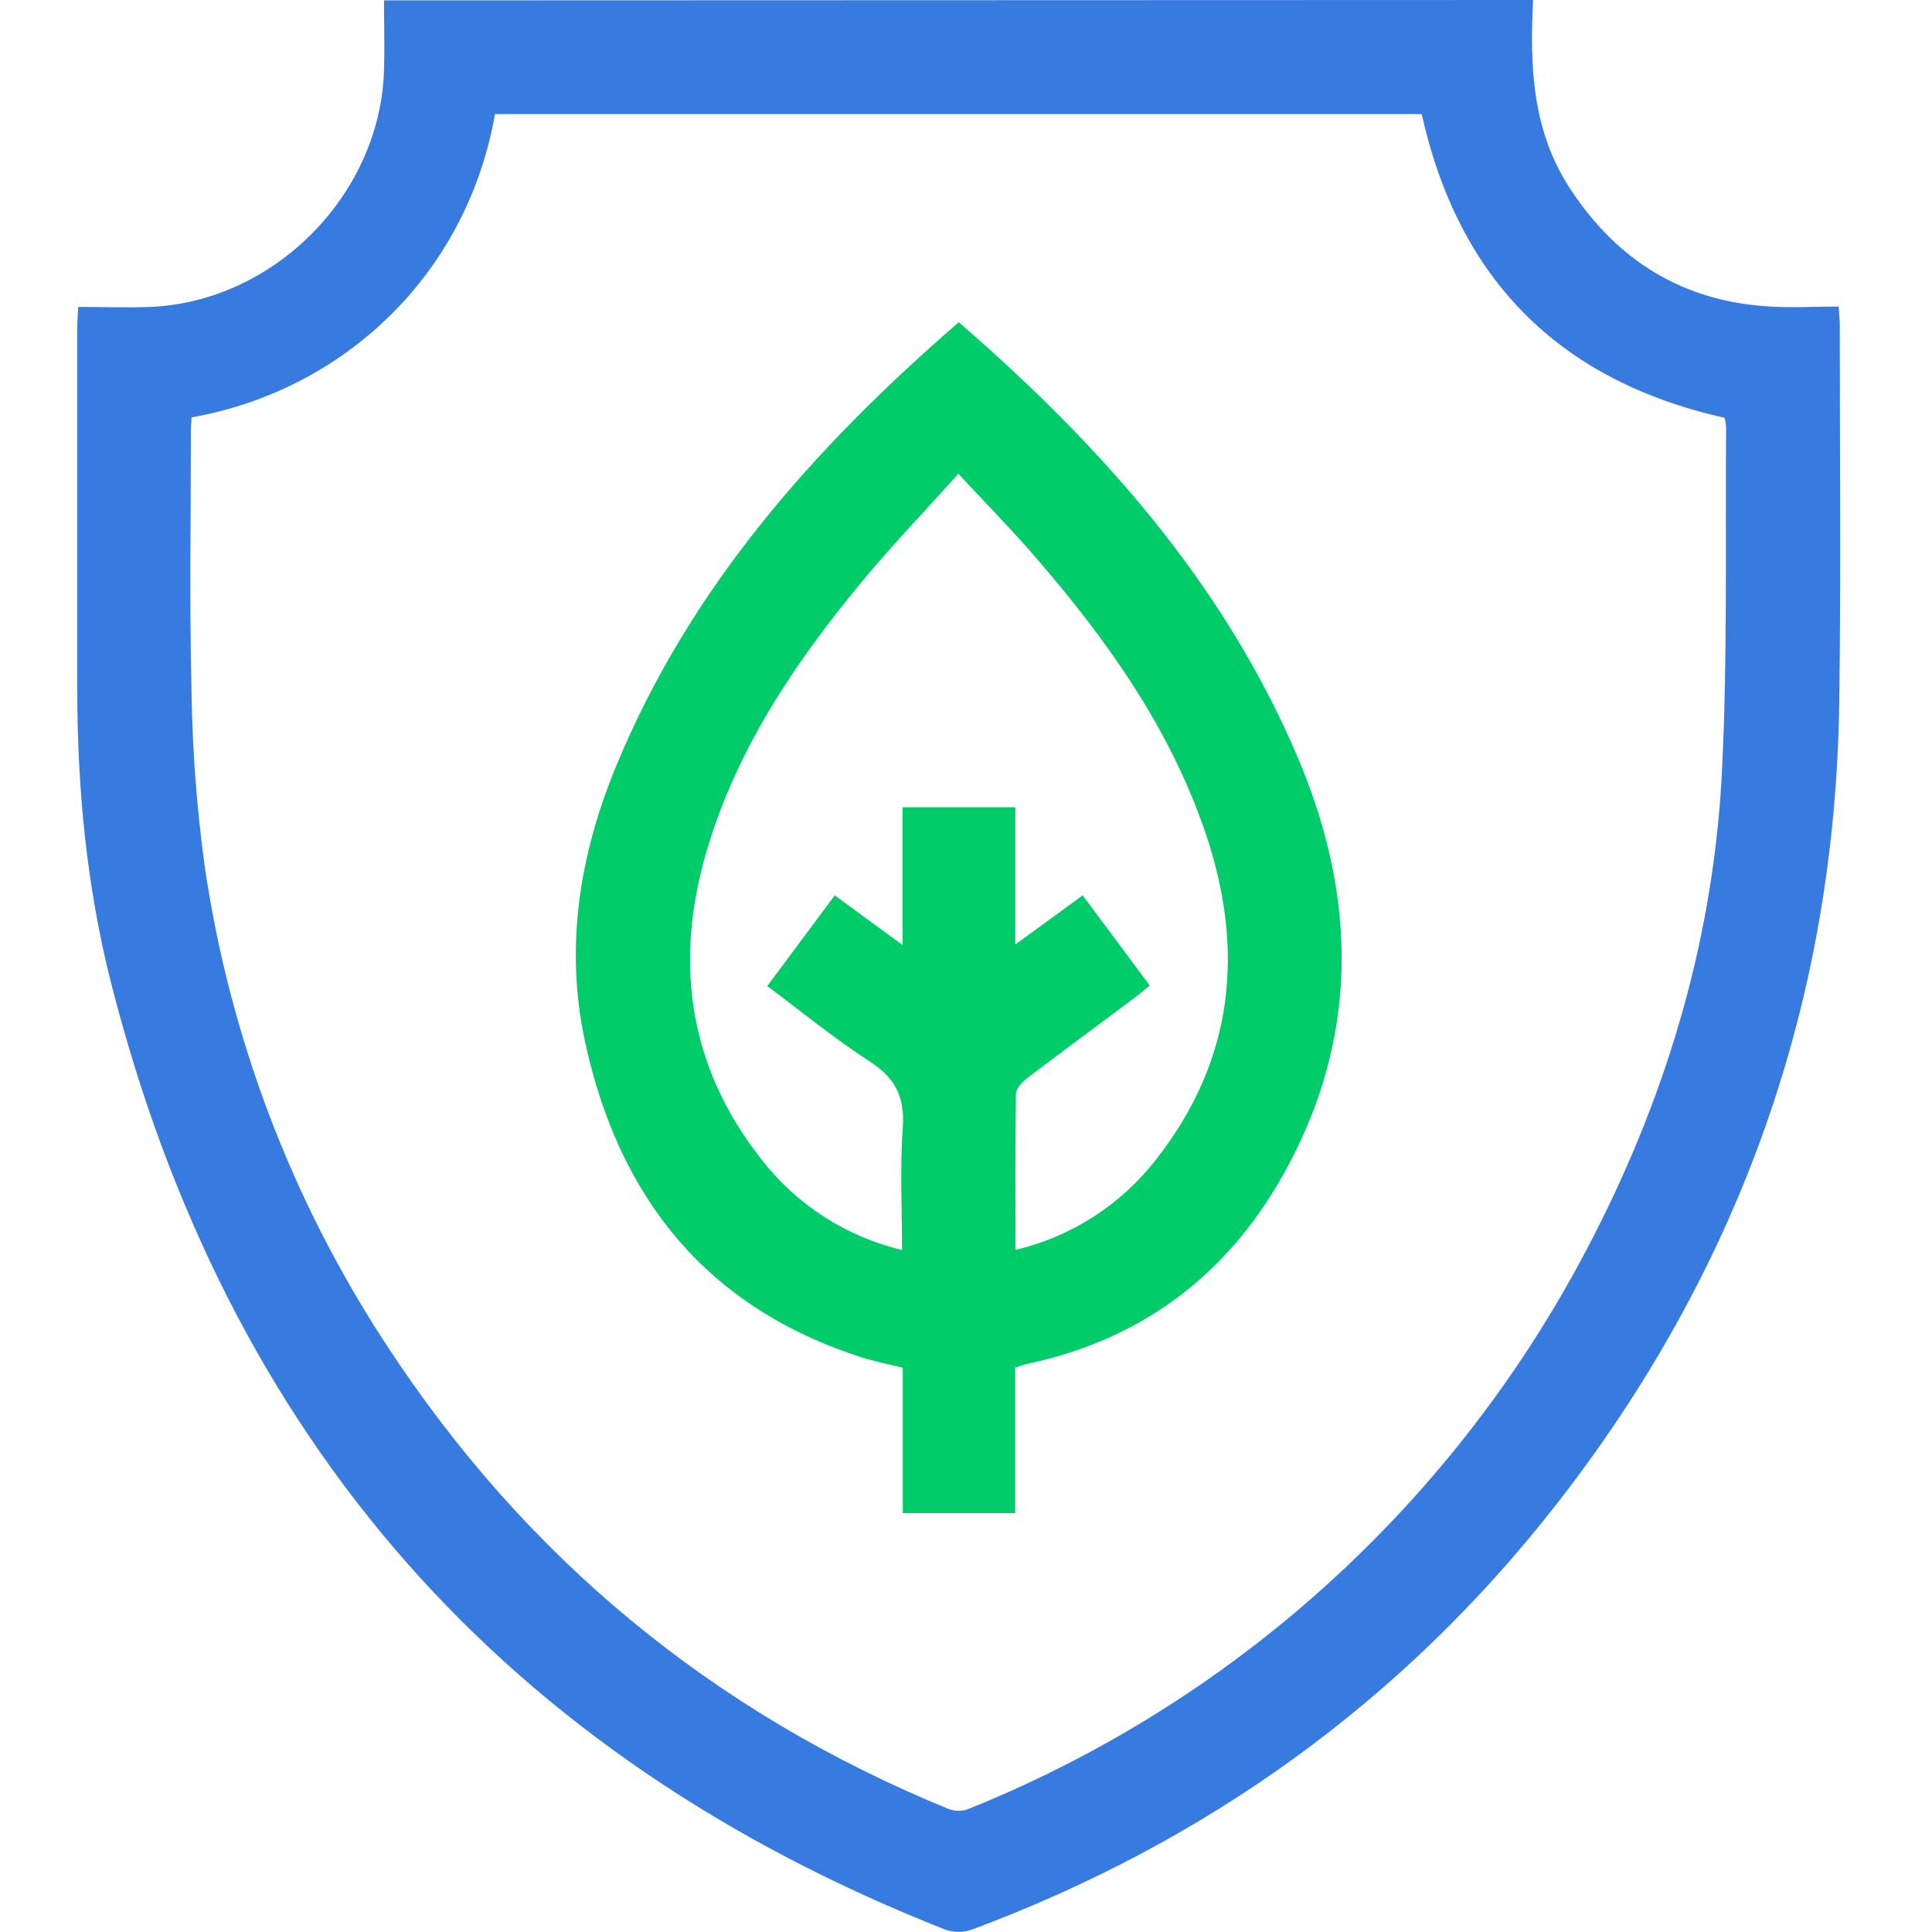
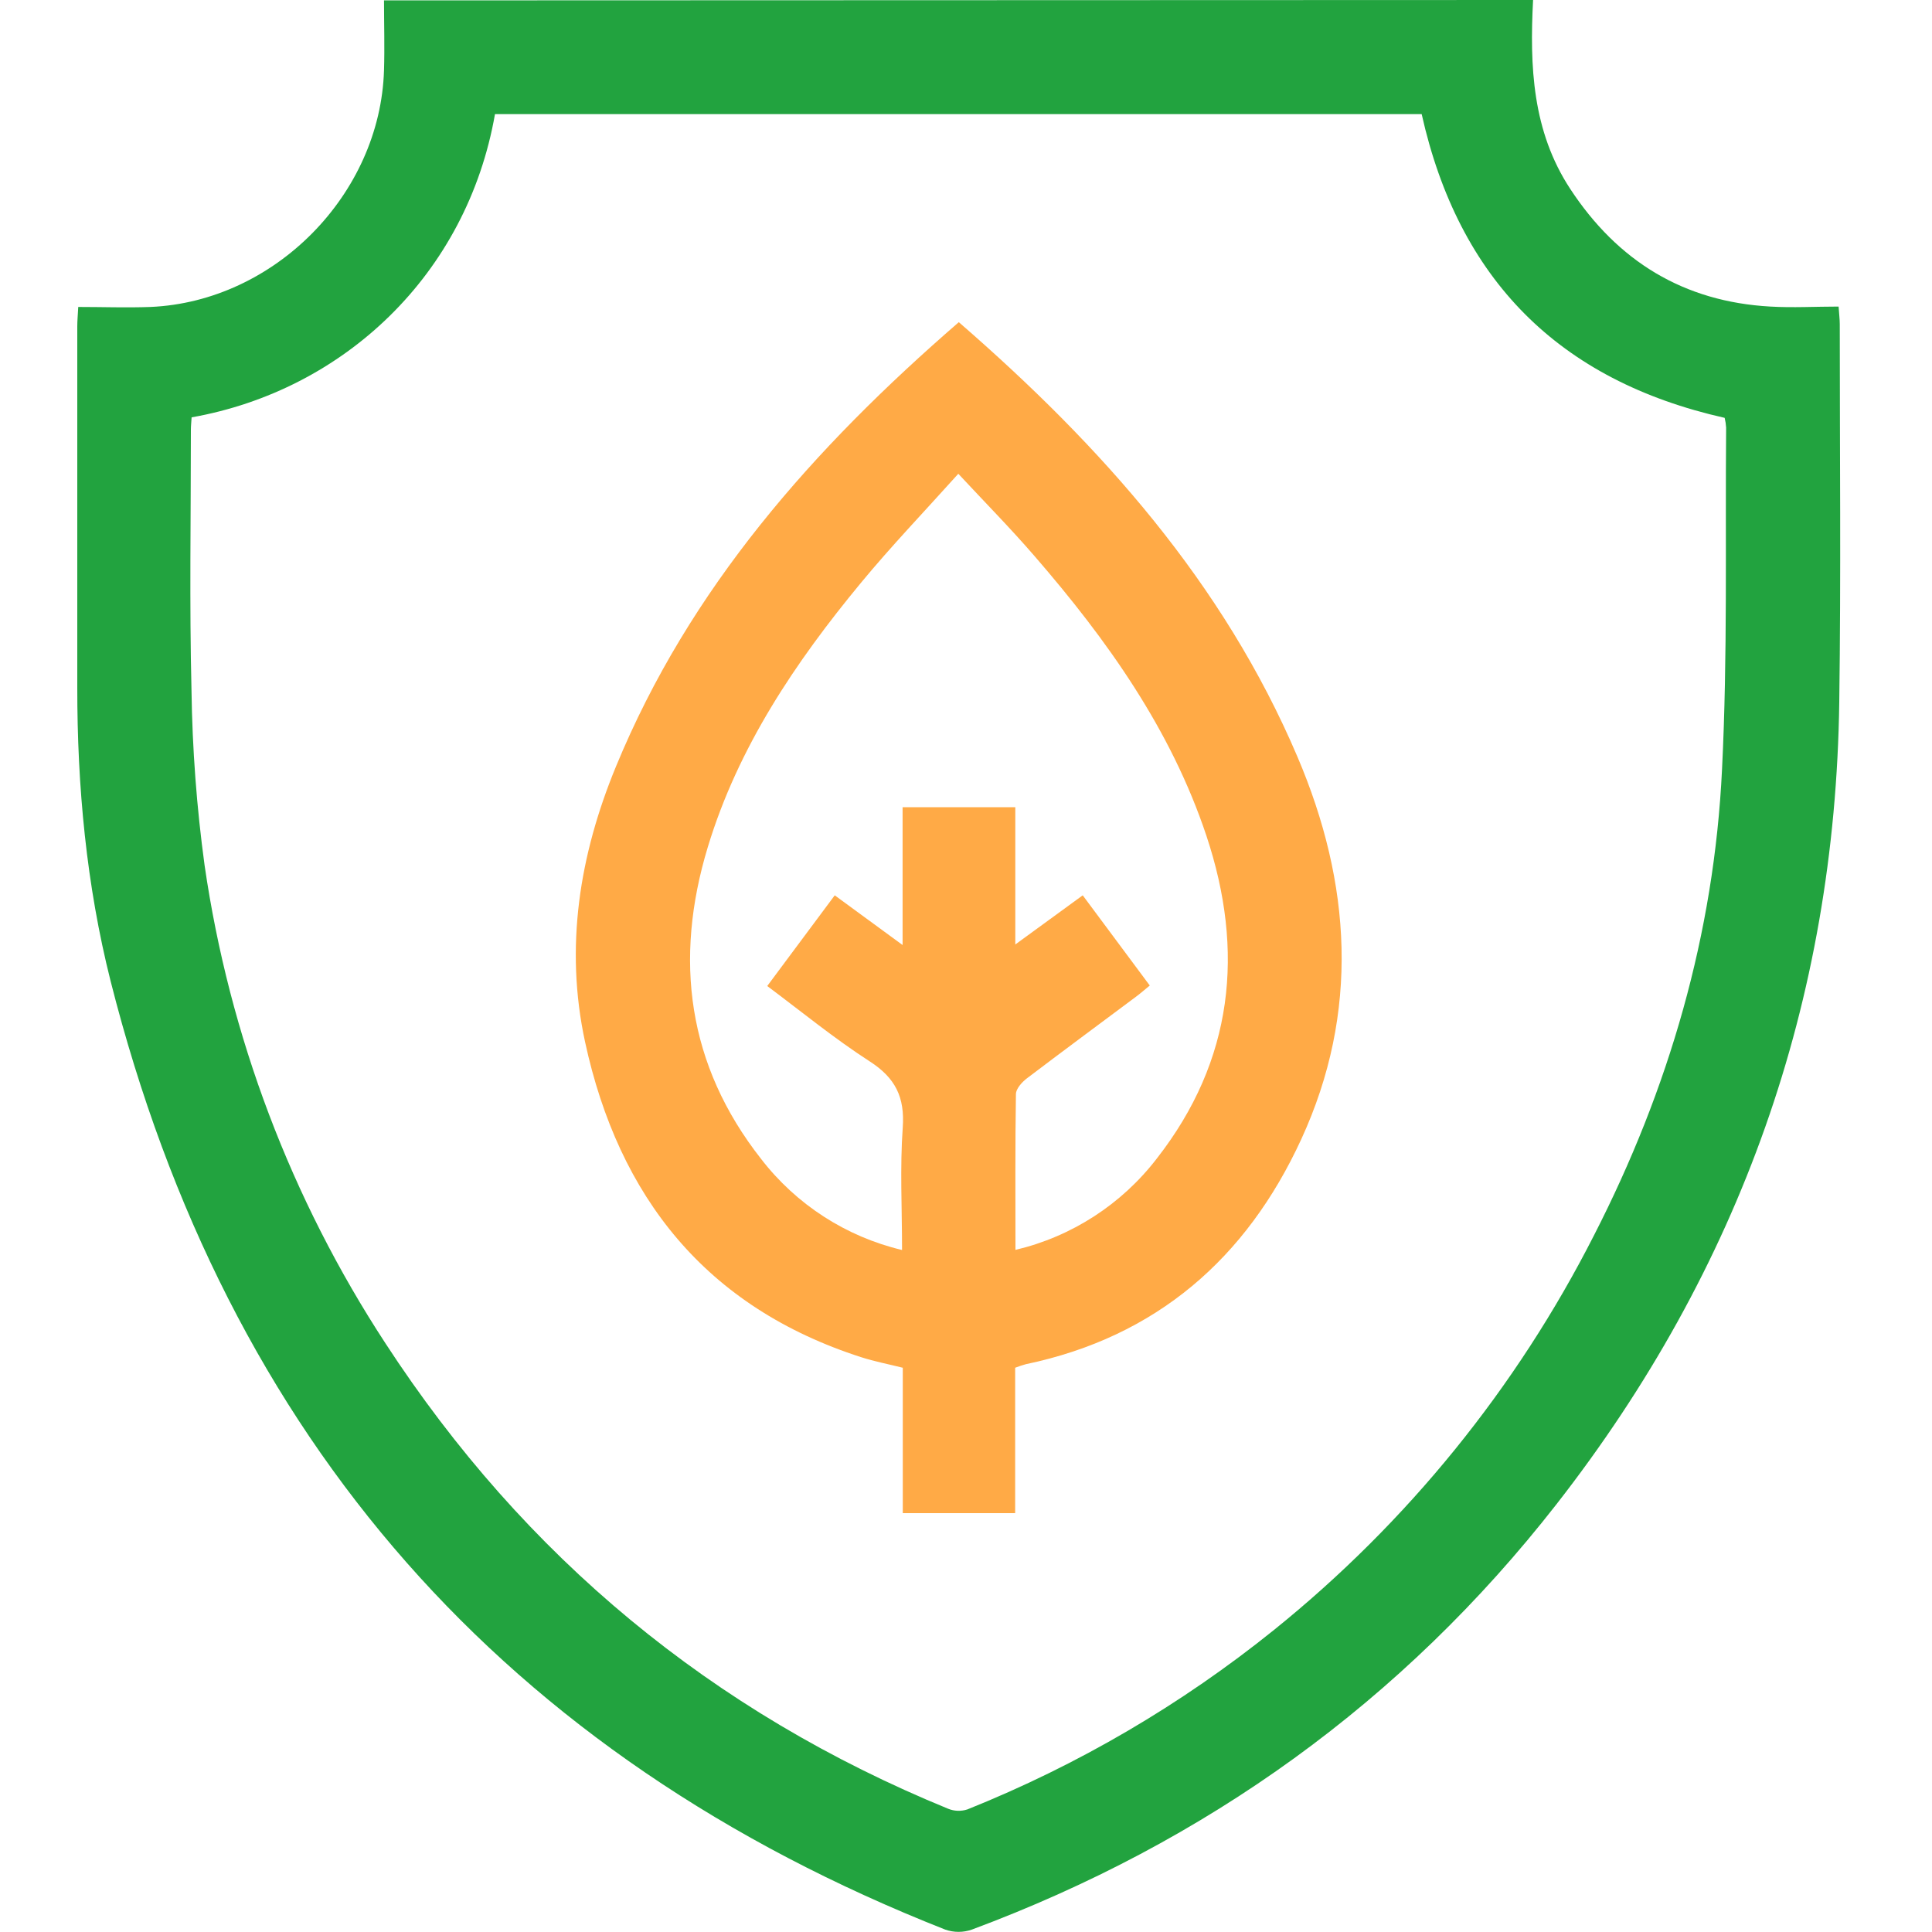
- <svg xmlns="http://www.w3.org/2000/svg" width="30" height="30" viewBox="0 0 30 30" fill="none">
-   <path d="M23.806 0C23.752 1.027 23.792 2.036 24.384 2.935C25.119 4.055 26.144 4.685 27.49 4.76C27.838 4.781 28.189 4.76 28.55 4.76C28.558 4.882 28.568 4.958 28.568 5.034C28.568 6.99 28.587 8.947 28.56 10.903C28.496 15.544 27.023 19.7 24.169 23.358C21.777 26.422 18.731 28.606 15.091 29.963C14.957 30.01 14.811 30.01 14.678 29.963C7.842 27.269 3.522 22.359 1.717 15.233C1.341 13.74 1.198 12.211 1.2 10.671C1.2 8.803 1.2 6.935 1.2 5.067C1.2 4.982 1.208 4.896 1.215 4.766C1.598 4.766 1.968 4.78 2.337 4.766C4.264 4.682 5.905 3.018 5.963 1.091C5.974 0.73 5.963 0.368 5.963 0.006L23.806 0ZM2.975 6.481C2.971 6.556 2.964 6.615 2.964 6.673C2.964 8.023 2.941 9.373 2.974 10.721C2.986 11.63 3.054 12.537 3.177 13.438C3.562 16.086 4.52 18.618 5.984 20.858C8.146 24.176 11.058 26.585 14.721 28.086C14.817 28.125 14.924 28.129 15.022 28.096C16.739 27.408 18.344 26.468 19.784 25.308C21.854 23.64 23.546 21.552 24.751 19.183C25.914 16.913 26.618 14.498 26.74 11.946C26.827 10.18 26.788 8.409 26.803 6.639C26.8 6.588 26.793 6.538 26.78 6.488C24.203 5.909 22.65 4.338 22.076 1.772H7.686C7.25 4.258 5.345 6.061 2.975 6.481Z" fill="#377BE1" />
-   <path d="M14.888 5.003C17.106 6.928 18.998 9.054 20.147 11.751C20.984 13.715 21.115 15.715 20.206 17.691C19.355 19.538 17.958 20.759 15.928 21.183C15.872 21.199 15.817 21.217 15.764 21.238V23.496H14.018V21.238C13.787 21.18 13.577 21.14 13.374 21.075C10.966 20.301 9.607 18.592 9.085 16.178C8.767 14.708 8.998 13.276 9.565 11.902C10.707 9.131 12.63 6.959 14.888 5.003ZM15.768 19.408C16.642 19.202 17.417 18.7 17.964 17.988C19.152 16.466 19.331 14.772 18.733 12.976C18.182 11.325 17.191 9.936 16.065 8.636C15.697 8.21 15.301 7.808 14.881 7.357C14.354 7.944 13.841 8.479 13.37 9.048C12.35 10.282 11.461 11.601 10.991 13.153C10.46 14.901 10.674 16.54 11.819 17.997C12.365 18.704 13.137 19.203 14.007 19.41C14.007 18.757 13.973 18.13 14.018 17.508C14.052 17.036 13.903 16.738 13.504 16.481C12.959 16.129 12.451 15.713 11.914 15.311L12.962 13.903L14.015 14.674V12.535H15.766V14.666L16.812 13.903L17.854 15.303C17.767 15.374 17.703 15.43 17.634 15.482C17.07 15.902 16.505 16.32 15.944 16.746C15.869 16.804 15.776 16.905 15.775 16.988C15.763 17.785 15.768 18.584 15.768 19.408Z" fill="#00CD69" />
+ <svg xmlns="http://www.w3.org/2000/svg" width="50" height="50" viewBox="0 0 50 50" fill="none">
+   <path d="M39.676 0C39.587 1.712 39.654 3.393 40.639 4.891C41.865 6.759 43.573 7.809 45.817 7.934C46.398 7.968 46.982 7.934 47.583 7.934C47.596 8.136 47.613 8.263 47.613 8.389C47.613 11.65 47.645 14.911 47.6 18.172C47.494 25.907 45.038 32.834 40.282 38.929C36.295 44.038 31.218 47.677 25.151 49.938C24.928 50.016 24.686 50.016 24.463 49.938C13.07 45.448 5.869 37.264 2.862 25.389C2.235 22.901 1.998 20.352 2 17.785C2 14.672 2 11.559 2 8.446C2 8.303 2.014 8.16 2.025 7.944C2.663 7.944 3.279 7.967 3.895 7.944C7.107 7.804 9.841 5.029 9.938 1.819C9.957 1.217 9.938 0.613 9.938 0.01L39.676 0ZM4.959 10.801C4.951 10.927 4.94 11.026 4.94 11.122C4.94 13.371 4.901 15.621 4.956 17.869C4.977 19.383 5.09 20.895 5.295 22.396C5.937 26.81 7.533 31.03 9.974 34.763C13.576 40.293 18.43 44.308 24.535 46.809C24.695 46.875 24.873 46.881 25.037 46.827C27.899 45.68 30.573 44.114 32.974 42.18C36.423 39.4 39.244 35.92 41.252 31.971C43.191 28.188 44.363 24.163 44.566 19.91C44.712 16.967 44.647 14.016 44.672 11.065C44.667 10.98 44.654 10.896 44.634 10.814C40.339 9.848 37.75 7.23 36.793 2.954H12.81C12.084 7.096 8.908 10.101 4.959 10.801Z" fill="#22A33F" />
+   <path d="M24.814 8.338C28.51 11.547 31.664 15.091 33.578 19.586C34.973 22.859 35.192 26.191 33.676 29.485C32.259 32.564 29.93 34.598 26.547 35.306C26.454 35.332 26.362 35.362 26.272 35.397V39.16H23.364V35.397C22.978 35.301 22.628 35.234 22.29 35.125C18.277 33.834 16.012 30.986 15.141 26.963C14.612 24.513 14.996 22.127 15.941 19.838C17.845 15.218 21.05 11.599 24.814 8.338ZM26.28 32.347C27.736 32.003 29.029 31.167 29.94 29.98C31.92 27.443 32.218 24.62 31.221 21.627C30.303 18.876 28.652 16.56 26.775 14.393C26.162 13.683 25.502 13.014 24.801 12.261C23.923 13.239 23.068 14.131 22.283 15.081C20.583 17.137 19.102 19.336 18.318 21.922C17.434 24.834 17.79 27.566 19.698 29.994C20.608 31.174 21.895 32.005 23.345 32.35C23.345 31.262 23.289 30.217 23.363 29.18C23.419 28.394 23.172 27.896 22.507 27.468C21.598 26.881 20.751 26.188 19.856 25.518L21.603 23.171L23.359 24.457V20.891H26.276V24.443L28.021 23.171L29.756 25.505C29.612 25.623 29.506 25.717 29.389 25.803C28.45 26.504 27.508 27.2 26.573 27.91C26.448 28.006 26.294 28.176 26.292 28.314C26.271 29.642 26.28 30.974 26.28 32.347Z" fill="#FFAA46" />
</svg>
